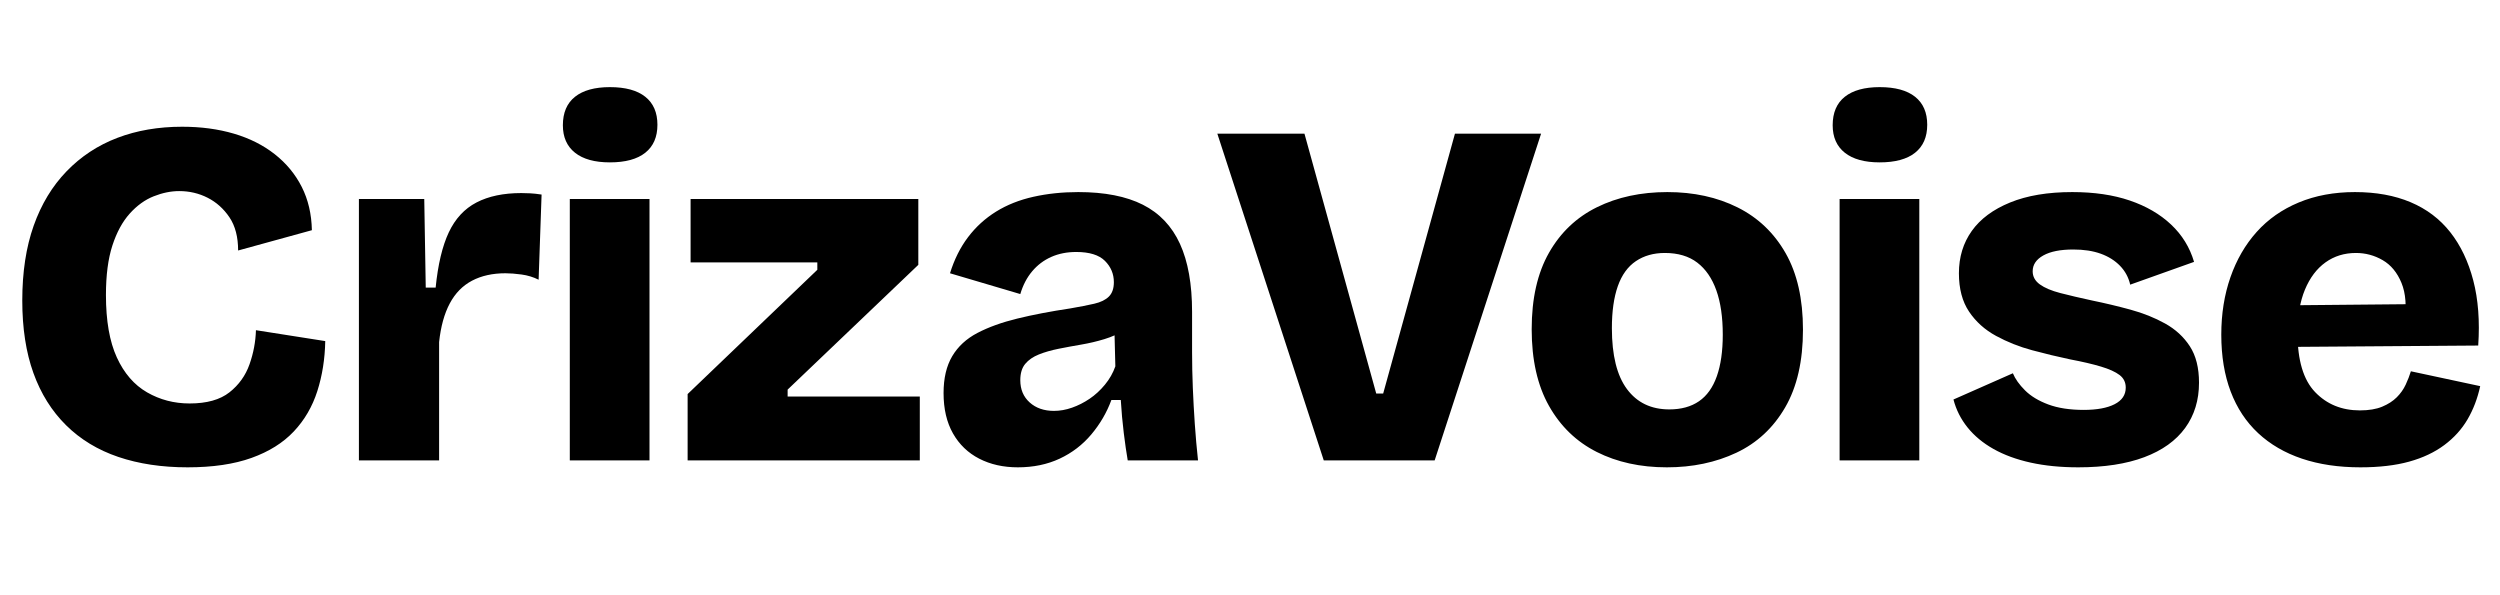
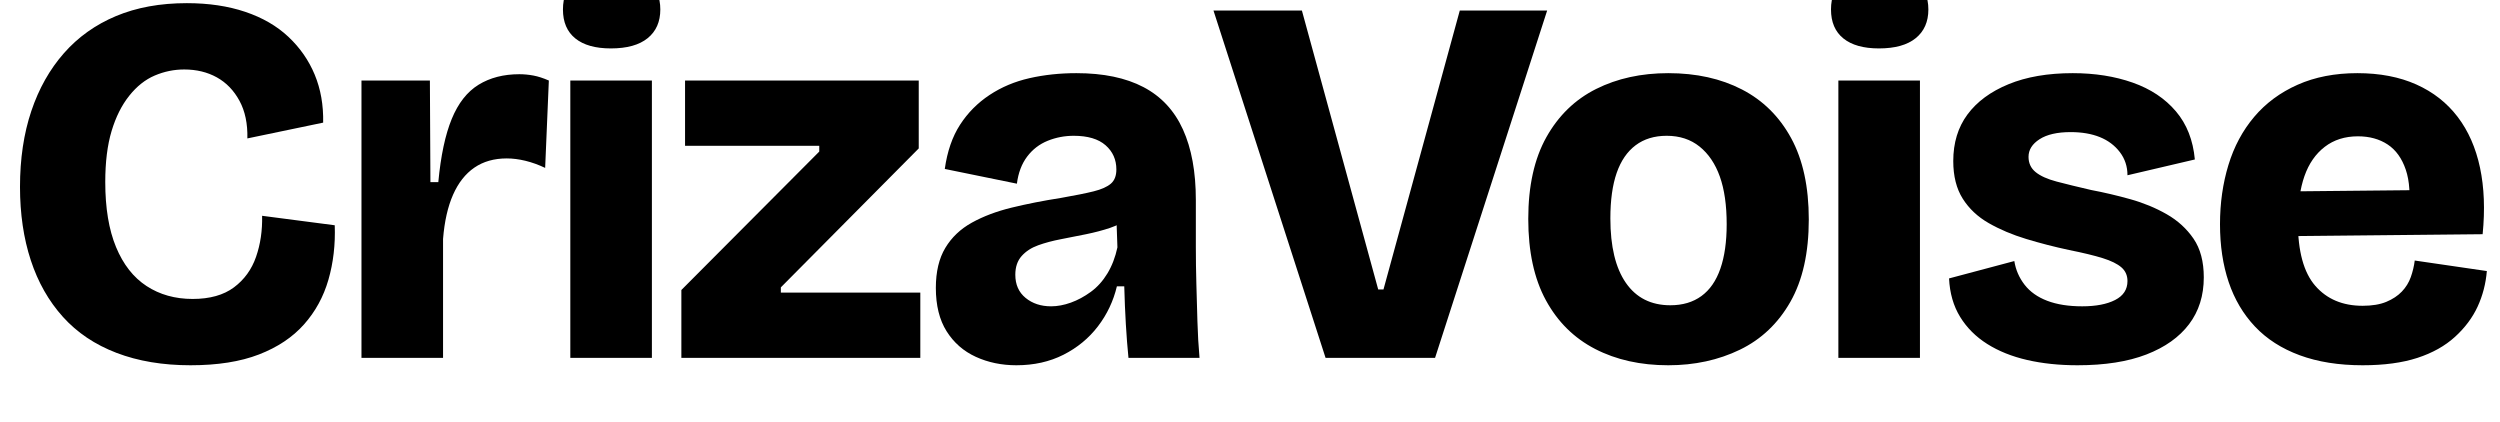
- <svg xmlns="http://www.w3.org/2000/svg" viewBox="0 0 505 120" role="img" aria-label="CrizaVoise">
-   <path d="M37.9 94.4Q30.1 94.4 23.9 92.3Q17.7 90.2 13.35 85.9Q9 81.6 6.75 75.35Q4.5 69.1 4.5 60.7Q4.5 52.1 6.8 45.6Q9.1 39.1 13.45 34.6Q17.8 30.1 23.7 27.85Q29.6 25.6 36.8 25.6Q42.5 25.6 47.25 27Q52 28.4 55.5 31.15Q59 33.9 60.95 37.75Q62.9 41.6 63 46.5L48.1 50.6Q48.1 46.5 46.35 43.9Q44.6 41.3 41.95 39.95Q39.3 38.6 36.2 38.6Q33.7 38.6 31.05 39.65Q28.4 40.7 26.2 43.15Q24 45.6 22.7 49.6Q21.4 53.6 21.4 59.6Q21.4 67.4 23.6 72.2Q25.8 77 29.7 79.25Q33.6 81.5 38.3 81.5Q43.5 81.5 46.35 79.25Q49.2 77 50.4 73.6Q51.6 70.2 51.7 66.7L65.7 68.9Q65.6 74.3 64.1 79Q62.6 83.7 59.35 87.15Q56.1 90.6 50.8 92.5Q45.5 94.4 37.9 94.4ZM72.5 93L72.5 68.5L72.5 40.2L85.7 40.2L86 58.1L88 58.1Q88.7 51.1 90.65 46.95Q92.6 42.8 96.25 40.9Q99.9 39 105.3 39Q106.1 39 107.1 39.05Q108.1 39.1 109.4 39.3L108.8 56.5Q107.2 55.7 105.35 55.45Q103.5 55.2 102.1 55.2Q98.2 55.2 95.35 56.7Q92.5 58.2 90.85 61.3Q89.2 64.4 88.7 69.1L88.7 93ZM115.1 93L115.1 40.2L131.2 40.2L131.2 93ZM123.2 32.8Q118.6 32.8 116.15 30.85Q113.7 28.9 113.7 25.3Q113.7 21.5 116.15 19.55Q118.6 17.6 123.2 17.6Q127.9 17.6 130.35 19.55Q132.8 21.5 132.8 25.2Q132.8 28.9 130.35 30.85Q127.9 32.8 123.2 32.8ZM138.9 93L138.9 79.6L165.1 54.5L165.1 53L139.5 53L139.5 40.2L185.5 40.2L185.5 53.5L159.1 78.7L159.1 80.1L185.8 80.1L185.8 93ZM205.6 94.4Q201.2 94.4 197.8 92.65Q194.4 90.9 192.5 87.55Q190.6 84.2 190.6 79.4Q190.6 74.9 192.35 71.95Q194.1 69 197.45 67.25Q200.8 65.5 205.5 64.35Q210.2 63.2 216.2 62.3Q219.1 61.8 221.05 61.35Q223 60.9 224 59.9Q225 58.9 225 57Q225 54.5 223.2 52.7Q221.4 50.9 217.4 50.9Q214.6 50.9 212.35 51.9Q210.1 52.9 208.5 54.8Q206.9 56.7 206.1 59.4L191.9 55.2Q193.2 51 195.55 47.9Q197.9 44.8 201.2 42.75Q204.5 40.7 208.75 39.75Q213 38.8 217.8 38.8Q225.8 38.8 230.85 41.35Q235.9 43.9 238.35 49.25Q240.8 54.6 240.8 63L240.8 71.1Q240.8 74.7 240.95 78.35Q241.1 82 241.35 85.65Q241.6 89.3 242 93L227.8 93Q227.4 90.7 227 87.45Q226.6 84.2 226.4 80.8L224.5 80.8Q223.1 84.6 220.45 87.75Q217.8 90.9 214.05 92.65Q210.3 94.4 205.6 94.4ZM212.9 83Q214.7 83 216.55 82.35Q218.4 81.7 220.1 80.55Q221.8 79.4 223.2 77.7Q224.6 76 225.3 74L225.1 66.1L227.3 66.6Q225.4 67.8 223.1 68.5Q220.8 69.2 218.45 69.6Q216.1 70 213.85 70.45Q211.6 70.9 209.85 71.6Q208.1 72.3 207.1 73.5Q206.1 74.7 206.1 76.8Q206.1 79.6 208 81.3Q209.9 83 212.9 83Z" fill="currentColor" />
-   <path d="M267.4 93L245.9 27L263.5 27L278 79.5L279.4 79.5L293.9 27L311.3 27L289.8 93ZM336.7 94.4Q328.7 94.4 322.55 91.3Q316.4 88.2 312.9 82Q309.4 75.8 309.4 66.5Q309.4 57.2 312.9 51.05Q316.4 44.9 322.6 41.85Q328.8 38.8 336.8 38.8Q344.8 38.8 351 41.9Q357.2 45 360.7 51.15Q364.2 57.3 364.2 66.6Q364.2 76.1 360.6 82.3Q357 88.5 350.75 91.45Q344.5 94.4 336.7 94.4ZM337.2 82.7Q340.8 82.7 343.2 81.05Q345.6 79.4 346.8 76Q348 72.6 348 67.6Q348 62.3 346.7 58.65Q345.4 55 342.85 53.05Q340.3 51.1 336.3 51.1Q332.9 51.1 330.45 52.75Q328 54.4 326.8 57.8Q325.6 61.2 325.6 66.3Q325.6 74.5 328.65 78.6Q331.7 82.7 337.2 82.7ZM371.6 93L371.6 40.2L387.7 40.2L387.7 93ZM379.7 32.8Q375.1 32.8 372.65 30.85Q370.2 28.9 370.2 25.3Q370.2 21.5 372.65 19.55Q375.1 17.6 379.7 17.6Q384.4 17.6 386.85 19.55Q389.3 21.5 389.3 25.2Q389.3 28.9 386.85 30.85Q384.4 32.8 379.7 32.8ZM419.8 94.4Q414.5 94.4 410.2 93.45Q405.9 92.5 402.7 90.7Q399.5 88.9 397.45 86.35Q395.4 83.8 394.6 80.7L406.6 75.4Q407.3 77.1 409.05 78.85Q410.8 80.6 413.75 81.7Q416.7 82.8 420.9 82.8Q424.9 82.8 427.15 81.65Q429.4 80.5 429.4 78.3Q429.4 76.7 428.15 75.75Q426.9 74.8 424.4 74.05Q421.9 73.3 418.2 72.6Q414.4 71.8 410.5 70.75Q406.6 69.7 403.2 67.85Q399.8 66 397.75 62.95Q395.7 59.9 395.7 55.2Q395.7 50.3 398.3 46.65Q400.9 43 406.05 40.9Q411.2 38.8 418.6 38.8Q425.2 38.8 430.2 40.5Q435.2 42.2 438.55 45.35Q441.9 48.5 443.2 52.9L430.3 57.5Q429.8 55.3 428.25 53.7Q426.7 52.1 424.35 51.25Q422 50.4 418.8 50.4Q414.9 50.4 412.75 51.6Q410.6 52.8 410.6 54.8Q410.6 56.4 412.05 57.45Q413.5 58.5 416.2 59.2Q418.9 59.9 422.6 60.7Q426.5 61.5 430.35 62.55Q434.2 63.6 437.35 65.35Q440.5 67.1 442.35 69.95Q444.2 72.8 444.2 77.3Q444.2 82.6 441.4 86.45Q438.6 90.3 433.15 92.35Q427.7 94.4 419.8 94.4ZM476.8 94.4Q470.2 94.4 465 92.65Q459.8 90.9 456.15 87.5Q452.5 84.1 450.6 79.1Q448.7 74.1 448.7 67.6Q448.7 61.3 450.55 56Q452.4 50.7 455.85 46.85Q459.3 43 464.35 40.9Q469.4 38.8 475.7 38.8Q482.1 38.8 486.95 40.85Q491.8 42.9 494.95 46.9Q498.1 50.9 499.6 56.65Q501.1 62.4 500.6 69.8L459.3 70.1L459.3 61.7L491.4 61.4L485.7 65.3Q486.4 60.3 485.1 57.15Q483.8 54 481.3 52.55Q478.8 51.1 475.9 51.1Q472.4 51.1 469.75 53Q467.1 54.9 465.6 58.5Q464.1 62.1 464.1 67.3Q464.1 75.5 467.65 79.2Q471.2 82.9 476.7 82.9Q479.4 82.9 481.2 82.15Q483 81.4 484.15 80.25Q485.3 79.1 485.95 77.7Q486.6 76.3 487 75L501 78Q500.2 81.7 498.45 84.7Q496.7 87.7 493.75 89.9Q490.8 92.1 486.65 93.25Q482.5 94.4 476.8 94.4Z" fill="currentColor" />
+ <svg xmlns="http://www.w3.org/2000/svg" viewBox="0 25.0 475 80" role="img" aria-label="CrizaVoise">
+   <path d="M36.2 94.4Q28.3 94.4 22.15 92.05Q16 89.7 11.95 85.2Q7.9 80.7 5.85 74.45Q3.8 68.2 3.8 60.5Q3.8 52.5 5.95 46.1Q8.1 39.7 12.15 35.1Q16.2 30.5 22.05 28.05Q27.9 25.6 35.5 25.6Q41.7 25.6 46.6 27.25Q51.5 28.9 54.8 32Q58.1 35.1 59.8 39.2Q61.5 43.3 61.4 48.3L47 51.3Q47.1 47.1 45.5 44.15Q43.9 41.2 41.2 39.7Q38.5 38.2 35 38.2Q32.1 38.2 29.4 39.35Q26.7 40.5 24.55 43.2Q22.4 45.9 21.2 49.9Q20 53.9 20 59.6Q20 67 22.05 71.95Q24.1 76.9 27.85 79.35Q31.6 81.8 36.6 81.8Q41.5 81.8 44.45 79.6Q47.4 77.4 48.65 73.8Q49.9 70.2 49.8 66L63.6 67.8Q63.8 73.3 62.4 78.15Q61 83 57.75 86.65Q54.5 90.3 49.2 92.35Q43.9 94.4 36.2 94.4ZM68.68 93L68.68 66.8L68.68 40.3L81.68 40.3L81.78 59.6L83.28 59.6Q83.98 52.1 85.83 47.6Q87.68 43.1 90.93 41.1Q94.18 39.1 98.68 39.1Q99.98 39.1 101.33 39.35Q102.68 39.6 104.28 40.3L103.58 56.9Q101.68 56 99.83 55.55Q97.98 55.1 96.28 55.1Q92.68 55.1 90.13 56.85Q87.58 58.6 86.08 62Q84.58 65.4 84.18 70.4L84.18 93ZM108.36 93L108.36 40.3L123.86 40.3L123.86 93ZM116.06 34.2Q111.66 34.2 109.31 32.3Q106.96 30.4 106.96 26.8Q106.96 23.2 109.31 21.3Q111.66 19.4 116.06 19.4Q120.66 19.4 123.06 21.35Q125.46 23.3 125.46 26.8Q125.46 30.3 123.06 32.25Q120.66 34.2 116.06 34.2ZM129.46 93L129.46 80.1L155.66 53.8L155.66 52.7L130.16 52.7L130.16 40.3L174.56 40.3L174.56 53.2L148.36 79.6L148.36 80.6L174.86 80.6L174.86 93ZM193.11 94.4Q188.91 94.4 185.41 92.8Q181.91 91.2 179.86 87.95Q177.81 84.7 177.81 79.7Q177.81 75.1 179.61 72.1Q181.41 69.1 184.66 67.3Q187.91 65.5 192.21 64.45Q196.51 63.4 201.61 62.6Q205.61 61.9 207.81 61.35Q210.01 60.8 211.06 59.9Q212.11 59 212.11 57.2Q212.11 54.4 210.06 52.6Q208.01 50.8 204.01 50.8Q201.41 50.8 199.06 51.75Q196.71 52.7 195.16 54.75Q193.61 56.8 193.21 59.9L179.51 57.1Q180.21 52.1 182.41 48.7Q184.61 45.3 188.01 43.05Q191.41 40.8 195.61 39.85Q199.81 38.9 204.51 38.9Q212.21 38.9 217.26 41.55Q222.31 44.2 224.76 49.6Q227.21 55 227.21 63L227.21 71.9Q227.21 75.4 227.31 78.95Q227.41 82.5 227.51 86.05Q227.61 89.6 227.91 93L214.41 93Q214.11 90 213.91 86.6Q213.71 83.2 213.61 79.4L212.21 79.4Q211.21 83.6 208.61 87Q206.01 90.4 202.06 92.4Q198.11 94.4 193.11 94.4ZM199.71 83.2Q201.51 83.2 203.46 82.5Q205.41 81.8 207.26 80.45Q209.11 79.1 210.41 76.95Q211.71 74.8 212.31 72L212.11 66.2L214.51 66.3Q213.01 67.6 210.91 68.3Q208.81 69 206.36 69.5Q203.91 70 201.56 70.45Q199.21 70.9 197.26 71.6Q195.31 72.3 194.11 73.65Q192.91 75 192.91 77.2Q192.91 80 194.86 81.6Q196.81 83.2 199.71 83.2Z" fill="currentColor" />
+   <path d="M251.86 93L230.56 27L247.36 27L261.86 80L262.86 80L277.36 27L293.96 27L272.66 93ZM316.97 94.4Q309.07 94.4 303.07 91.3Q297.07 88.2 293.72 82.05Q290.37 75.9 290.37 66.6Q290.37 57.2 293.82 51.05Q297.27 44.9 303.27 41.9Q309.27 38.9 316.97 38.9Q324.97 38.9 330.97 42Q336.97 45.1 340.32 51.25Q343.67 57.4 343.67 66.7Q343.67 76.2 340.17 82.35Q336.67 88.5 330.57 91.45Q324.47 94.4 316.97 94.4ZM317.37 83Q320.87 83 323.27 81.25Q325.67 79.5 326.87 76.05Q328.07 72.6 328.07 67.6Q328.07 62.2 326.77 58.55Q325.47 54.9 322.92 52.85Q320.37 50.8 316.67 50.8Q313.17 50.8 310.77 52.6Q308.37 54.4 307.17 57.85Q305.97 61.3 305.97 66.5Q305.97 74.5 308.92 78.75Q311.87 83 317.37 83ZM349.29 93L349.29 40.3L364.79 40.3L364.79 93ZM356.99 34.2Q352.59 34.2 350.24 32.3Q347.89 30.4 347.89 26.8Q347.89 23.2 350.24 21.3Q352.59 19.4 356.99 19.4Q361.59 19.4 363.99 21.35Q366.39 23.3 366.39 26.8Q366.39 30.3 363.99 32.25Q361.59 34.2 356.99 34.2ZM394.72 94.4Q389.52 94.4 385.17 93.4Q380.82 92.4 377.57 90.35Q374.32 88.3 372.42 85.2Q370.52 82.1 370.32 77.9L382.72 74.6Q383.12 77.1 384.67 79.1Q386.22 81.1 388.97 82.15Q391.72 83.2 395.62 83.2Q399.52 83.2 401.87 82Q404.22 80.8 404.22 78.4Q404.22 76.8 403.07 75.8Q401.92 74.8 399.52 74.05Q397.12 73.3 393.12 72.5Q388.92 71.6 384.97 70.4Q381.02 69.2 377.87 67.4Q374.72 65.6 372.92 62.75Q371.12 59.9 371.12 55.6Q371.12 50.4 373.82 46.75Q376.52 43.1 381.62 41Q386.72 38.9 393.82 38.9Q400.12 38.9 405.22 40.7Q410.32 42.5 413.42 46.15Q416.52 49.8 417.02 55.3L404.22 58.3Q404.22 55.8 402.77 53.9Q401.32 52 398.97 51.05Q396.62 50.1 393.42 50.1Q389.62 50.1 387.52 51.45Q385.42 52.8 385.42 54.8Q385.42 56.6 386.77 57.7Q388.12 58.8 390.77 59.5Q393.42 60.2 397.32 61.1Q401.02 61.8 404.77 62.85Q408.52 63.9 411.67 65.7Q414.82 67.5 416.77 70.35Q418.72 73.2 418.72 77.7Q418.72 82.9 415.92 86.6Q413.12 90.3 407.82 92.35Q402.52 94.4 394.72 94.4ZM448.9 94.4Q442.1 94.4 436.95 92.5Q431.8 90.6 428.45 87.05Q425.1 83.5 423.45 78.6Q421.8 73.7 421.8 67.6Q421.8 61.6 423.4 56.35Q425 51.1 428.3 47.2Q431.6 43.3 436.55 41.1Q441.5 38.9 447.9 38.9Q454.3 38.9 459.1 41.05Q463.9 43.2 466.95 47.2Q470 51.2 471.2 56.85Q472.4 62.5 471.7 69.5L431.7 69.9L431.7 61.4L461.7 61.1L457.6 65.5Q458.2 60.5 457.1 57.25Q456 54 453.65 52.45Q451.3 50.9 448 50.9Q444.3 50.9 441.7 52.9Q439.1 54.9 437.85 58.45Q436.6 62 436.6 67.2Q436.6 75.5 439.9 79.3Q443.2 83.1 448.9 83.1Q451.6 83.1 453.4 82.35Q455.2 81.6 456.35 80.4Q457.5 79.2 458.05 77.65Q458.6 76.1 458.8 74.5L472.5 76.5Q472.2 80.1 470.75 83.25Q469.3 86.4 466.45 89Q463.6 91.6 459.3 93Q455 94.4 448.9 94.4Z" fill="currentColor" />
</svg>
